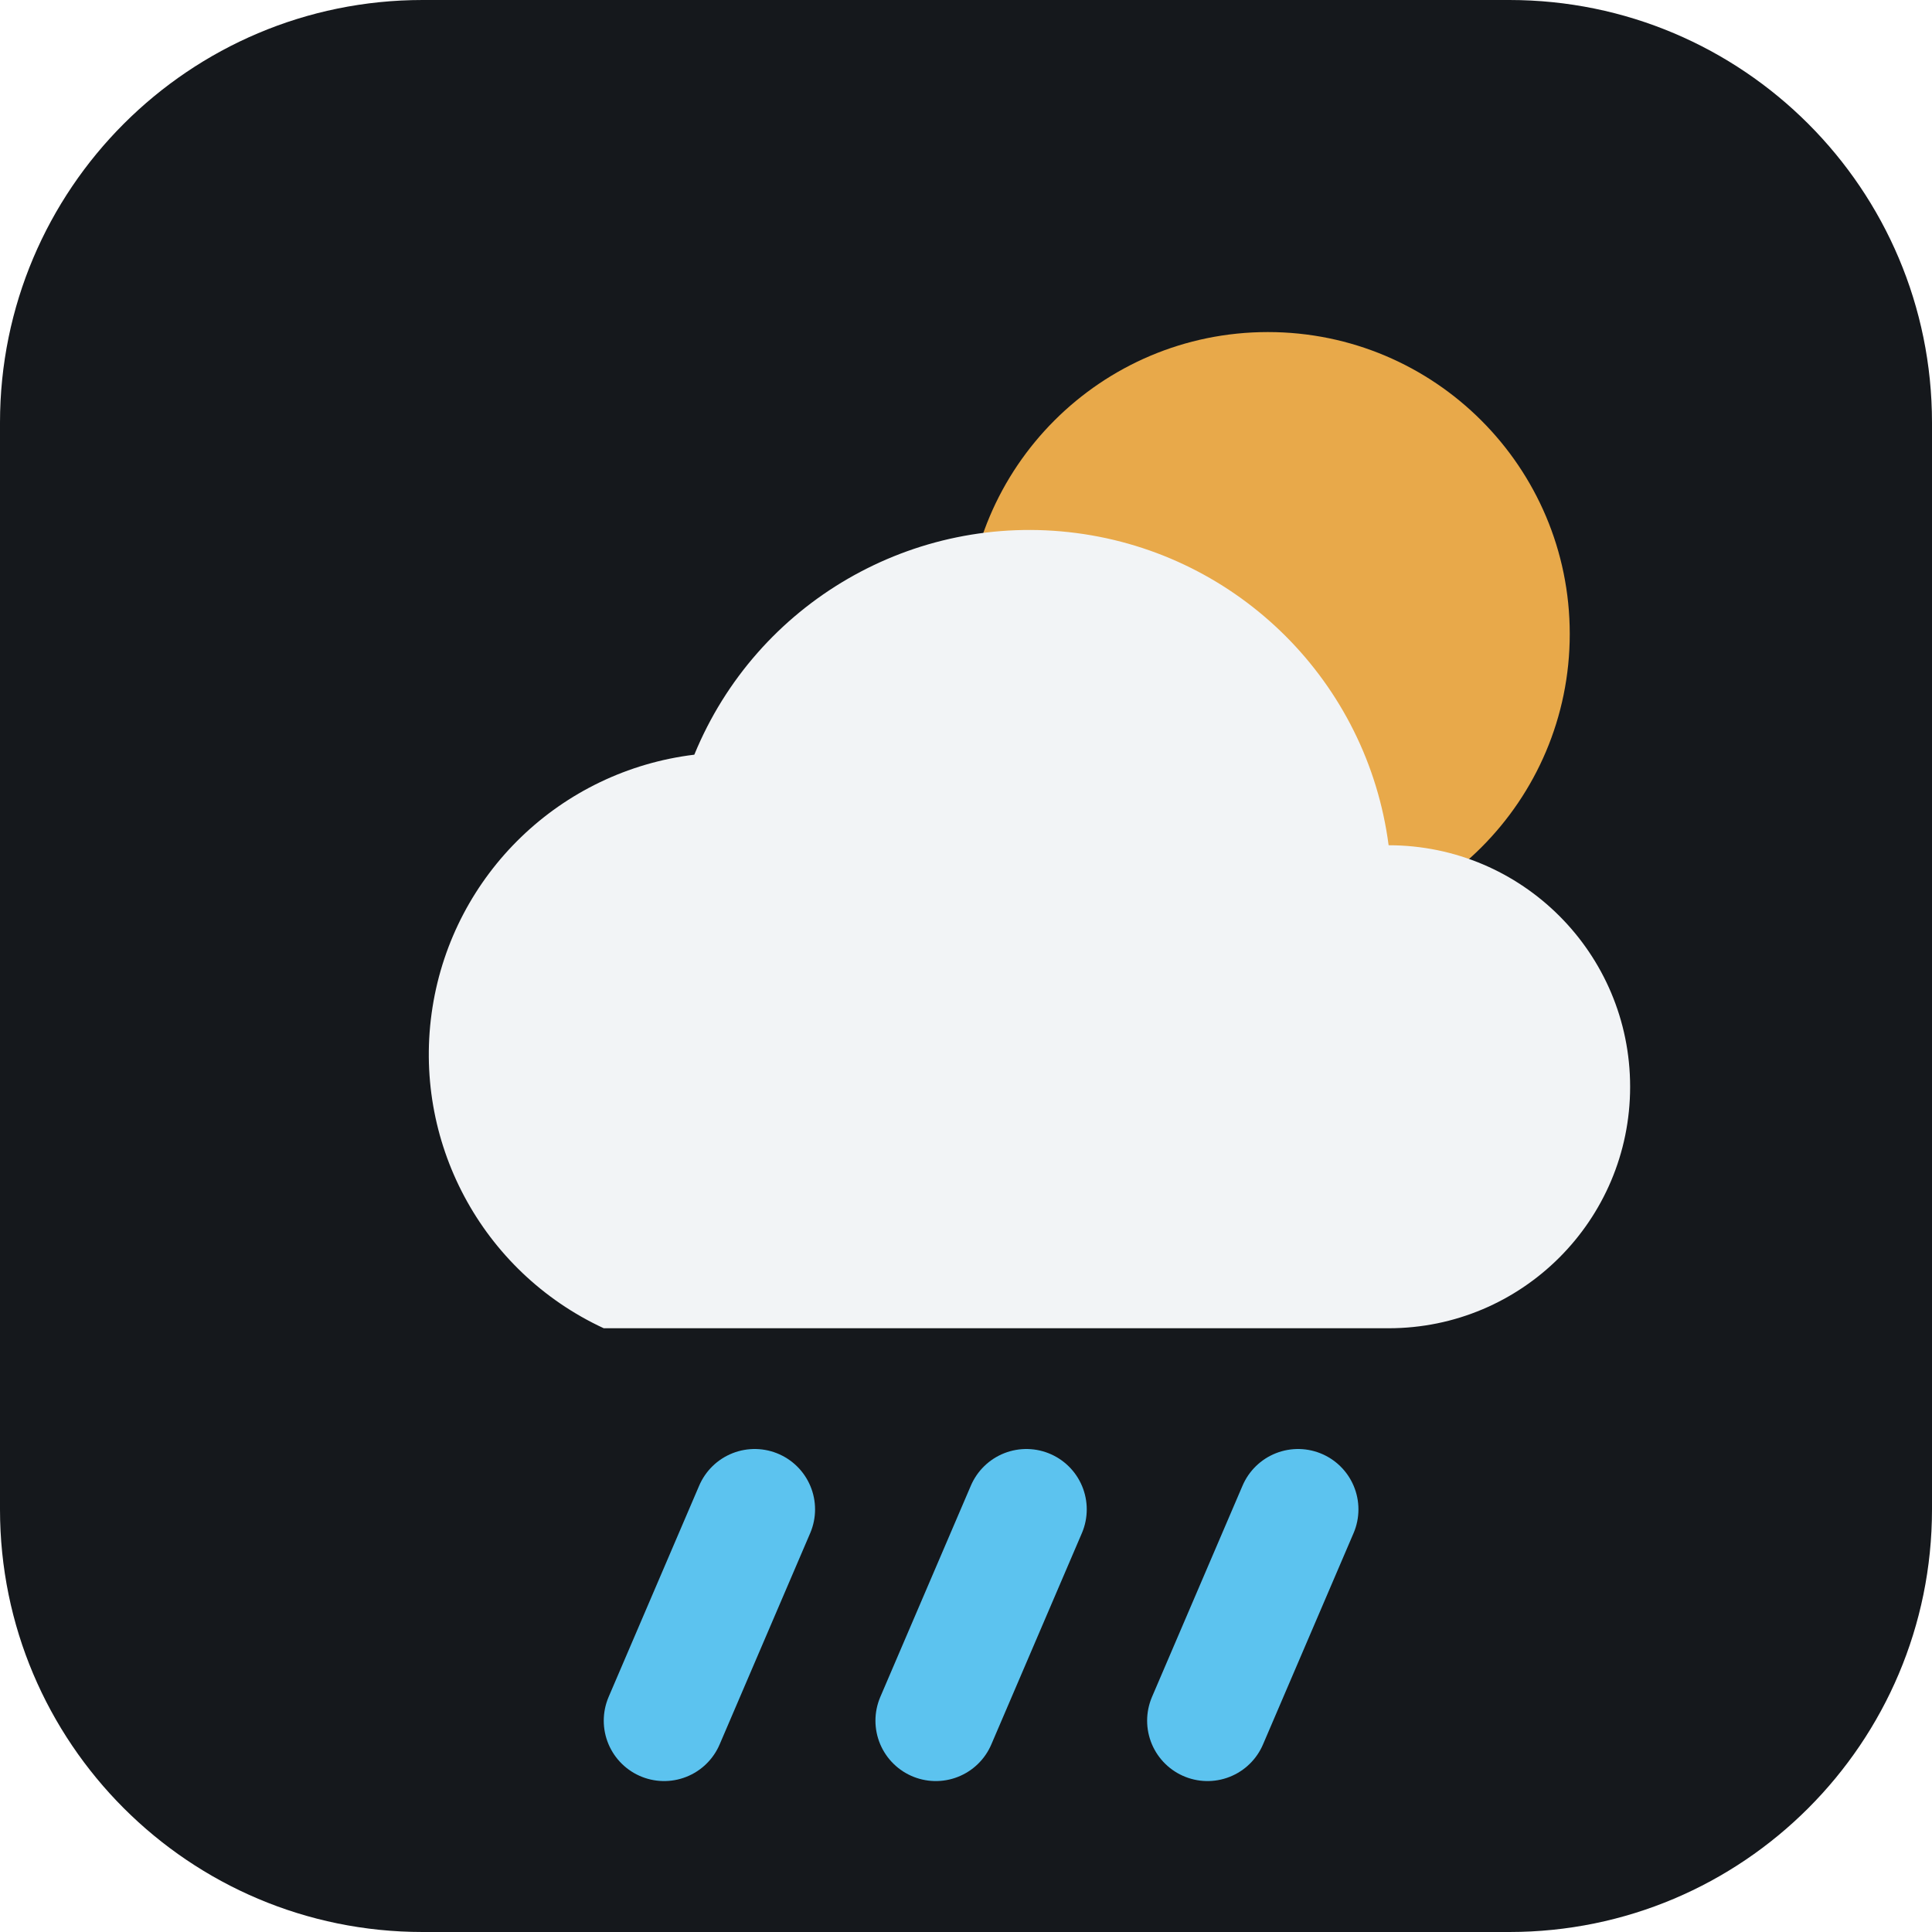
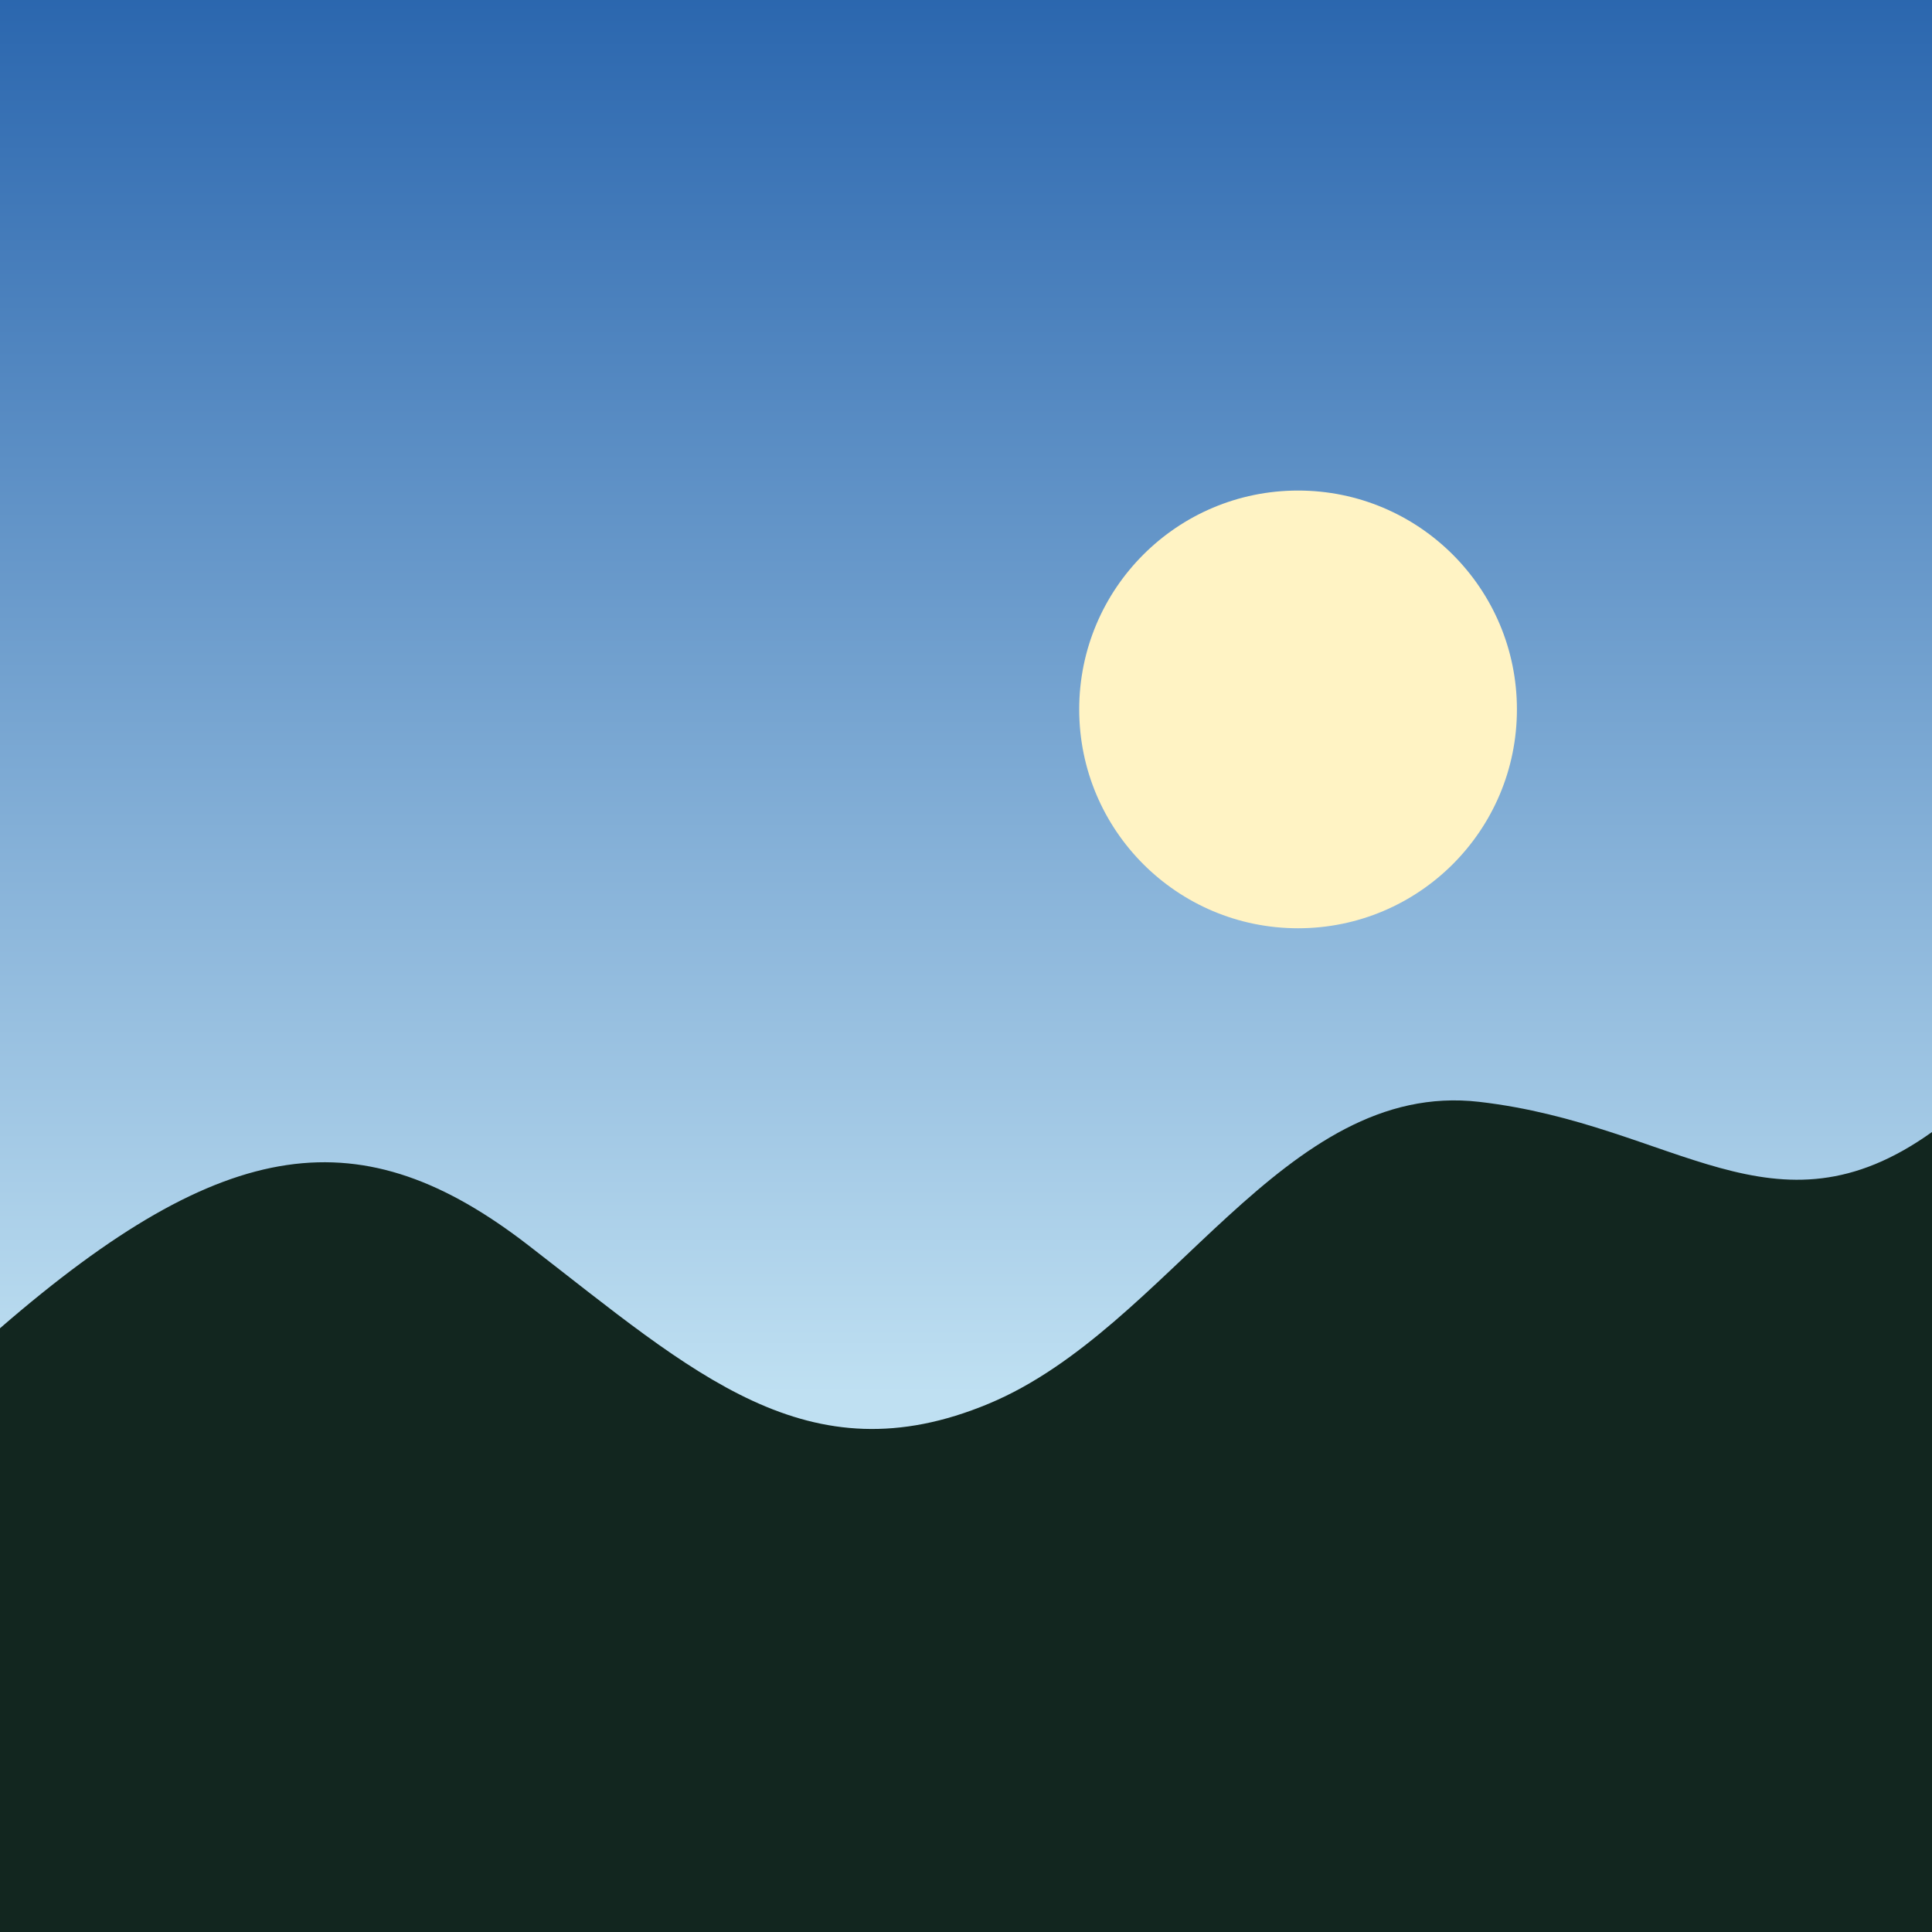
- <svg xmlns="http://www.w3.org/2000/svg" viewBox="0 0 64 64" width="512" height="512">
-   <rect width="64" height="64" rx="14" fill="#15181c" />
-   <circle cx="42" cy="21" r="10" fill="#e8a94a" />
-   <path d="M20,44 h26 a8,8 0 0 0 0,-16 a12,12 0 0 0 -23,-3 a10,10 0 0 0 -3,19 z" fill="#f2f4f6" />
-   <path d="M25,50 l-3,7 M34,50 l-3,7 M43,50 l-3,7" stroke="#5cc3ef" stroke-width="4" stroke-linecap="round" />
+ <svg xmlns="http://www.w3.org/2000/svg" viewBox="0 0 512 512">
+   <defs>
+     <linearGradient id="sky" x1="0" y1="0" x2="0" y2="1">
+       <stop offset="0" stop-color="#2a66ae" />
+       <stop offset="0.72" stop-color="#bfe0f2" />
+     </linearGradient>
+   </defs>
+   <rect width="512" height="512" fill="url(#sky)" />
+   <circle cx="344" cy="188" r="58" fill="#fff3c4" />
+   <path d="M0 352 C60 300 96 296 140 330 S214 392 262 372 S340 286 392 292 S470 330 512 300 V512 H0Z" fill="#12261f" />
</svg>
